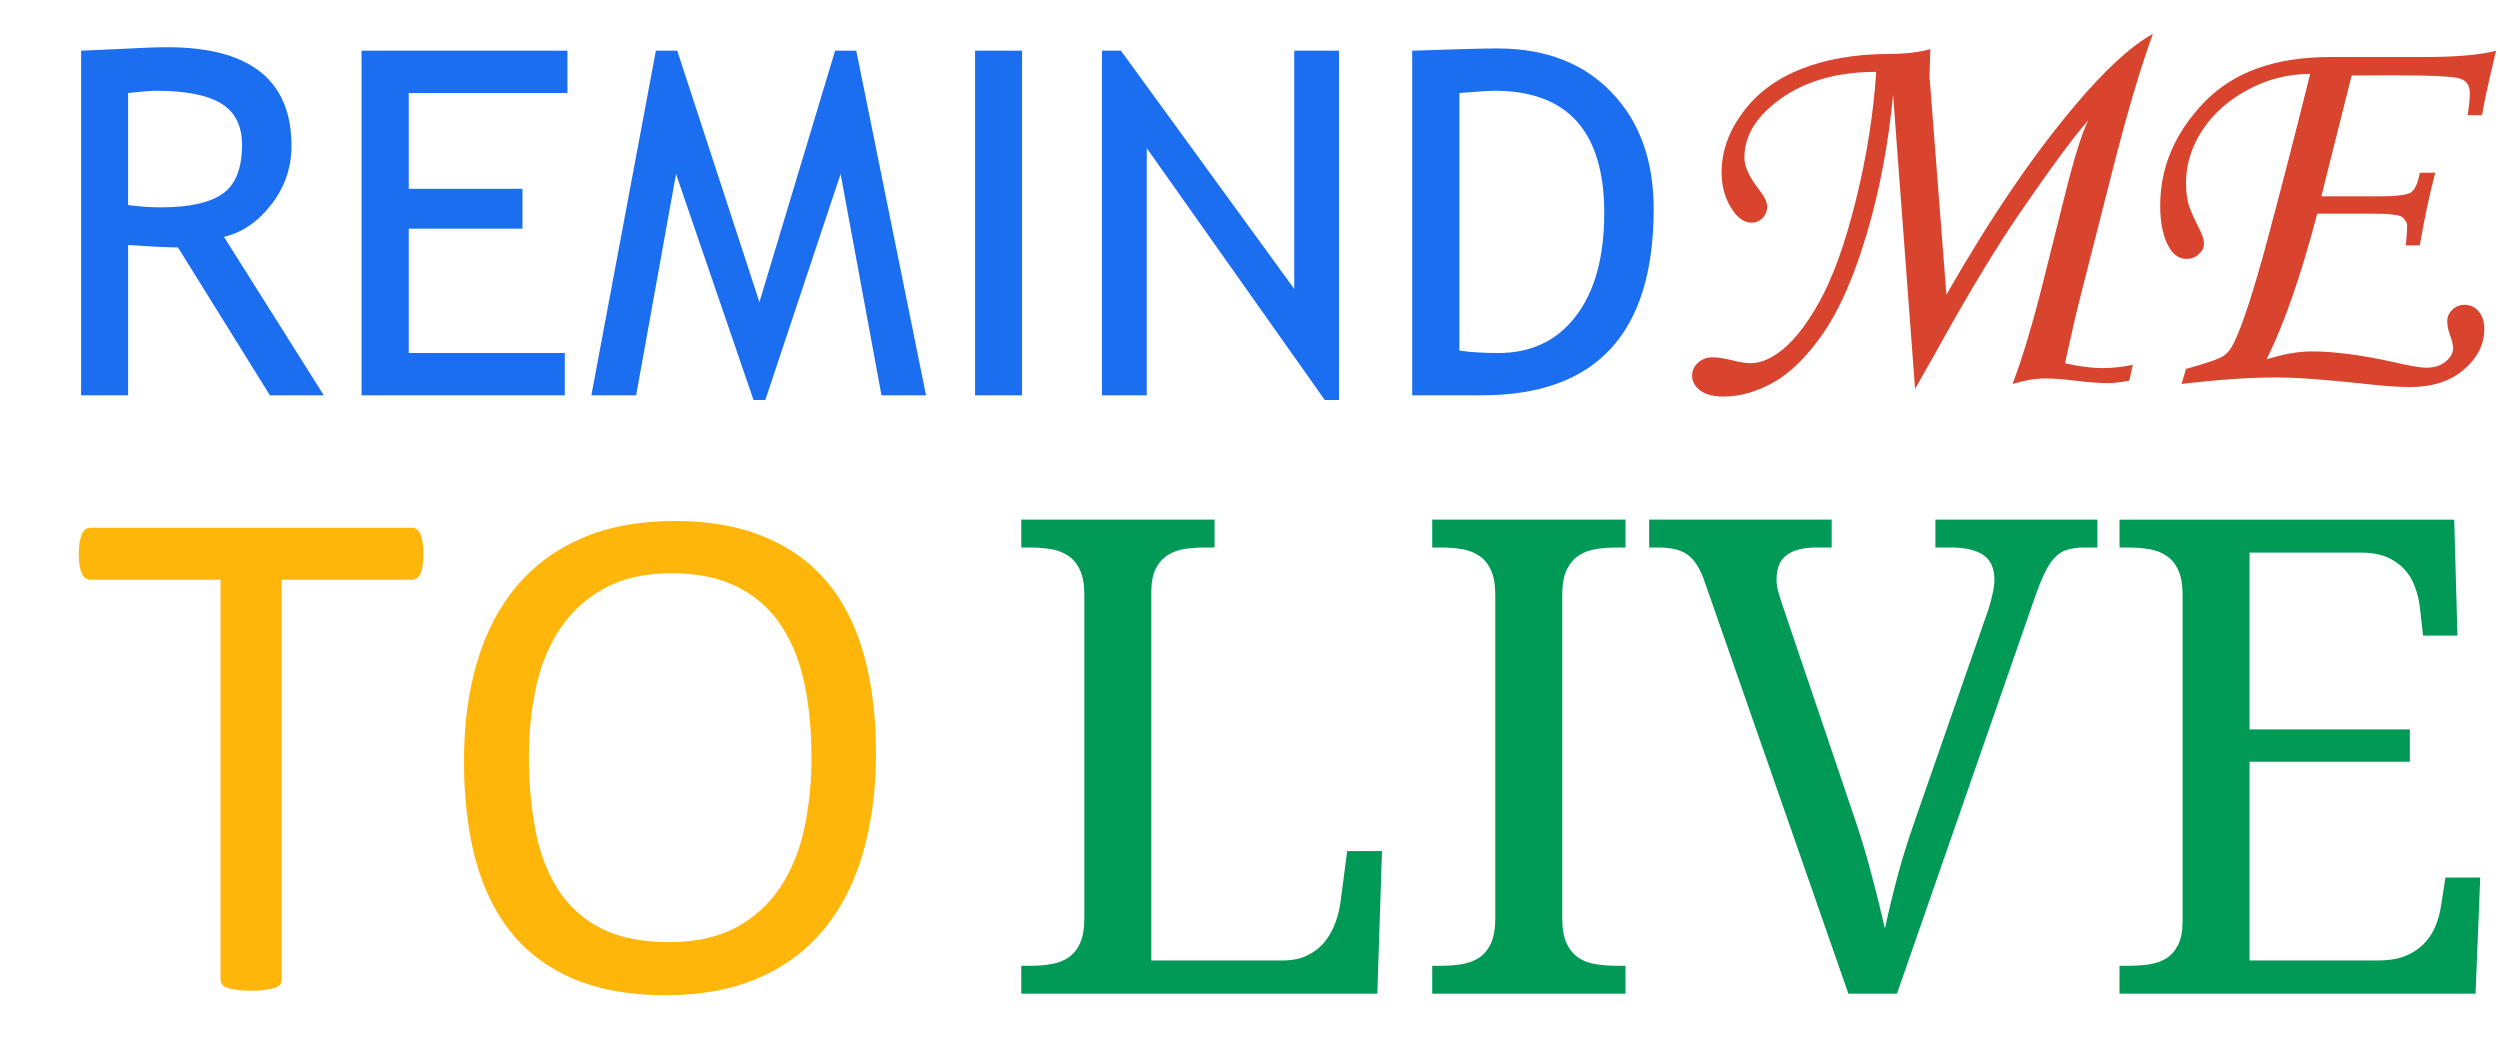
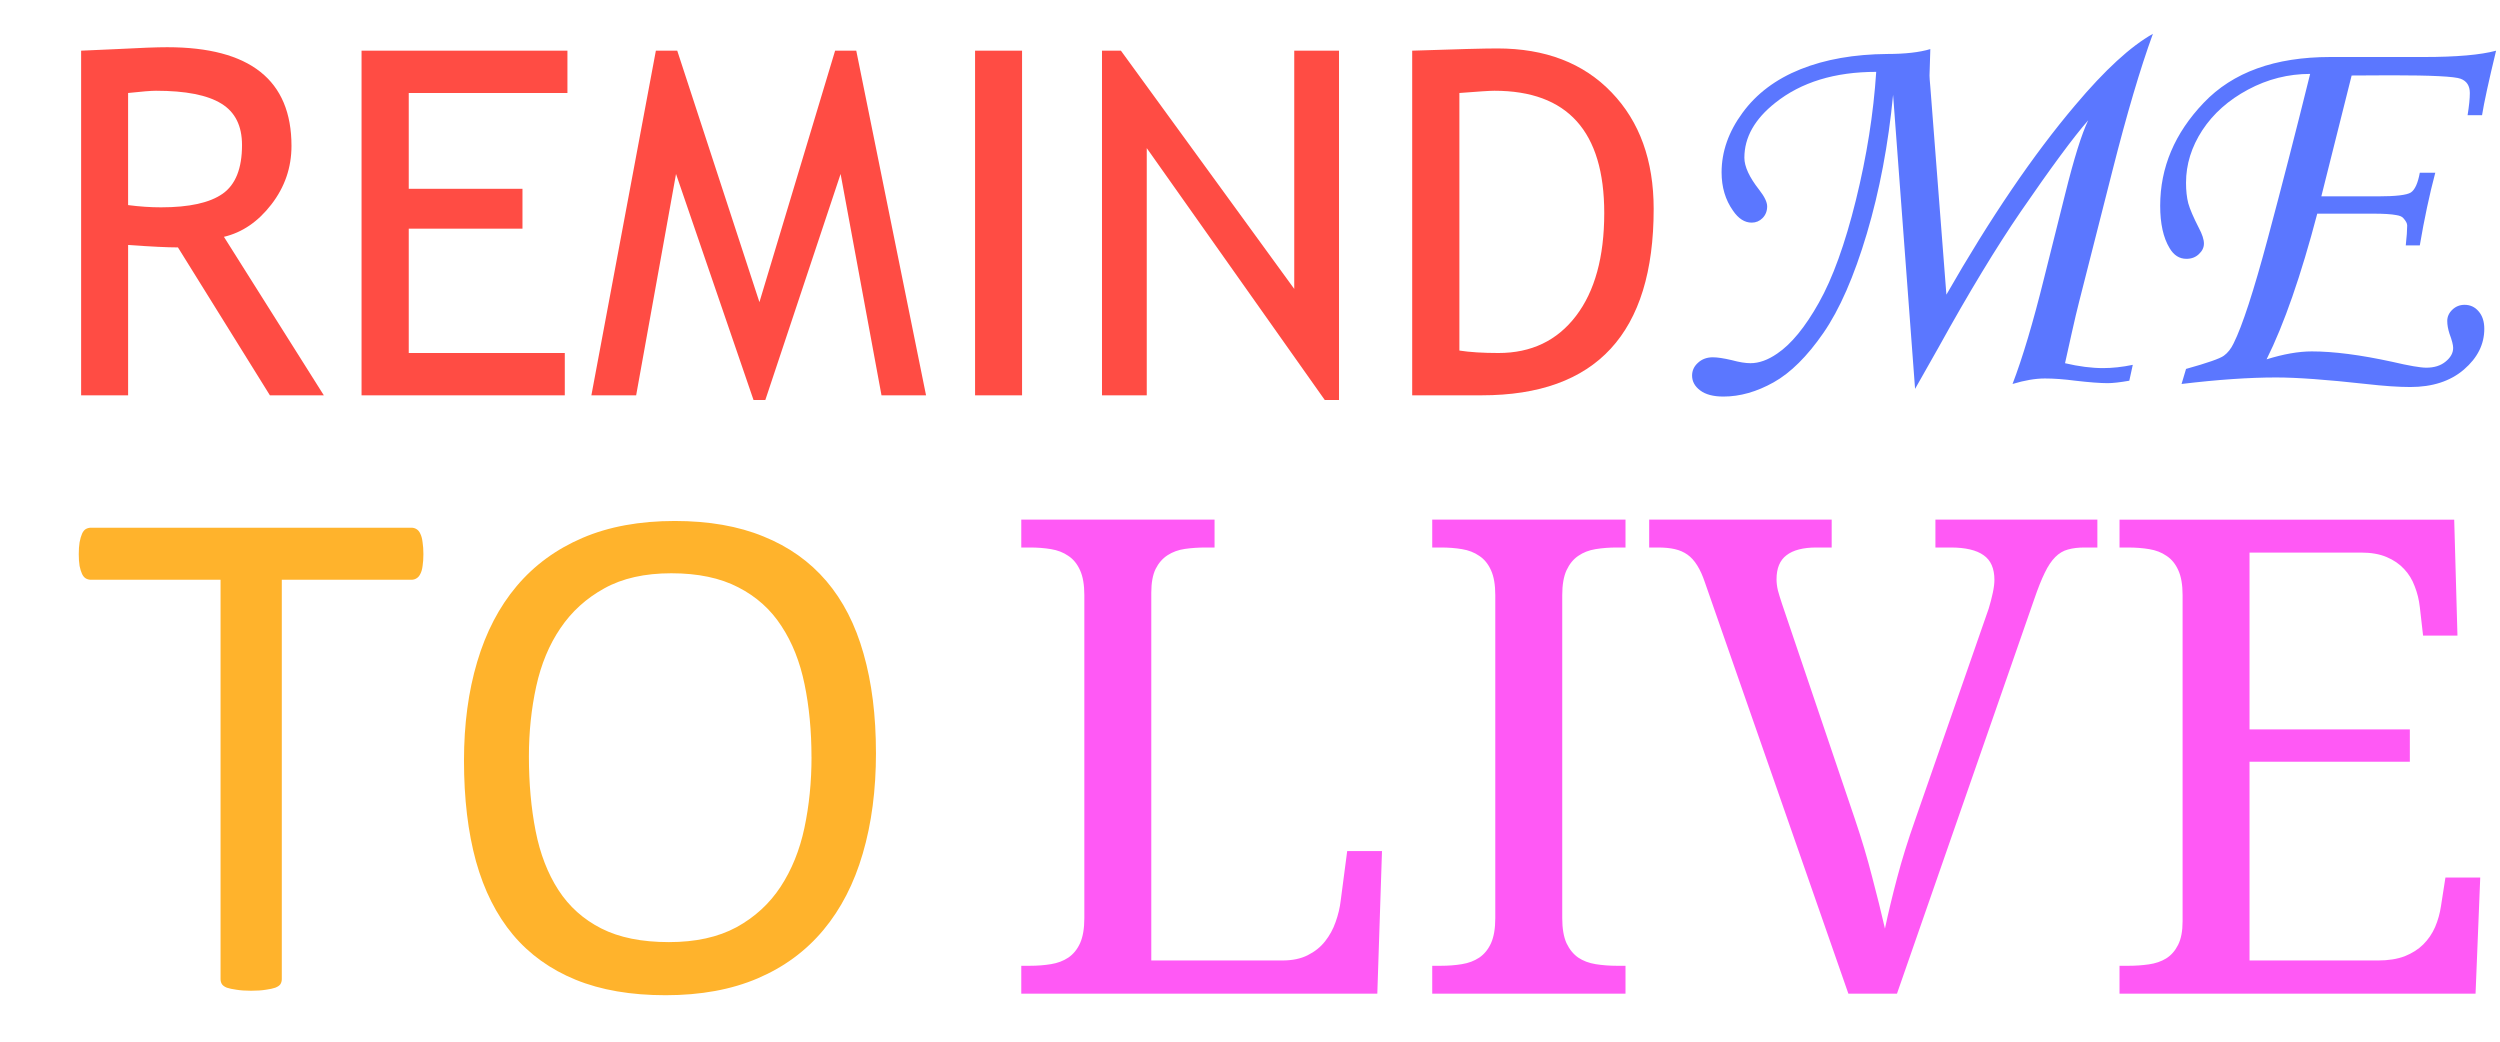
<svg xmlns="http://www.w3.org/2000/svg" version="1.1" viewBox="0.0 0.0 192.0 80.0" fill="none" stroke="none" stroke-linecap="square" stroke-miterlimit="10">
  <clipPath id="p.0">
    <path d="m0 0l192.0 0l0 80.0l-192.0 0l0 -80.0z" clip-rule="nonzero" />
  </clipPath>
  <g clip-path="url(#p.0)">
    <path fill="#000000" fill-opacity="0.0" d="m0 0l192.751 0l0 80.0l-192.751 0z" fill-rule="nonzero" />
    <path fill="#000000" fill-opacity="0.0" d="m-5.662 -14.479l145.984 0l0 46.677l-145.984 0z" fill-rule="nonzero" />
-     <path fill="#1a6eef" d="m20.729 30.361l-7.062 -11.359q-1.203 0 -3.828 -0.188l0 11.547l-3.609 0l0 -26.469q0.203 0 2.812 -0.125q2.609 -0.141 3.797 -0.141q9.547 0 9.547 7.578q0 2.5 -1.547 4.5q-1.531 1.984 -3.641 2.484l7.672 12.172l-4.141 0zm-10.891 -23.219l0 8.609q1.312 0.172 2.531 0.172q3.25 0 4.734 -1.047q1.484 -1.047 1.484 -3.734q0 -2.219 -1.594 -3.188q-1.594 -0.984 -5.016 -0.984q-0.547 0 -2.141 0.172zm21.554 0l0 7.359l8.734 0l0 3.062l-8.734 0l0 9.547l11.984 0l0 3.25l-15.609 0l0 -26.469l15.812 0l0 3.25l-12.188 0zm36.307 23.219l-3.141 -17.0l-5.781 17.359l-0.906 0l-5.953 -17.359l-3.062 17.0l-3.438 0l4.953 -26.469l1.641 0l6.312 19.312l5.812 -19.312l1.625 0l5.359 26.469l-3.422 0zm7.186 0l0 -26.469l3.609 0l0 26.469l-3.609 0zm26.858 0.359l-13.672 -19.344l0 18.984l-3.438 0l0 -26.469l1.453 0l13.312 18.297l0 -18.297l3.438 0l0 26.828l-1.094 0zm12.057 -0.359l-5.344 0l0 -26.469q5.109 -0.172 6.531 -0.172q5.547 0 8.781 3.375q3.234 3.359 3.234 8.953q0 14.312 -13.203 14.312zm-1.719 -23.219l0 19.781q1.203 0.188 3.0 0.188q3.781 0 5.953 -2.844q2.172 -2.844 2.172 -7.906q0 -9.391 -8.438 -9.391q-0.5 0 -2.688 0.172z" fill-rule="nonzero" />
+     <path fill="#ff4c44" d="m20.729 30.361l-7.062 -11.359q-1.203 0 -3.828 -0.188l0 11.547l-3.609 0l0 -26.469q0.203 0 2.812 -0.125q2.609 -0.141 3.797 -0.141q9.547 0 9.547 7.578q0 2.5 -1.547 4.5q-1.531 1.984 -3.641 2.484l7.672 12.172l-4.141 0zm-10.891 -23.219l0 8.609q1.312 0.172 2.531 0.172q3.25 0 4.734 -1.047q1.484 -1.047 1.484 -3.734q0 -2.219 -1.594 -3.188q-1.594 -0.984 -5.016 -0.984q-0.547 0 -2.141 0.172zm21.554 0l0 7.359l8.734 0l0 3.062l-8.734 0l0 9.547l11.984 0l0 3.25l-15.609 0l0 -26.469l15.812 0l0 3.25l-12.188 0zm36.307 23.219l-3.141 -17.0l-5.781 17.359l-0.906 0l-5.953 -17.359l-3.062 17.0l-3.438 0l4.953 -26.469l1.641 0l6.312 19.312l5.812 -19.312l1.625 0l5.359 26.469l-3.422 0zm7.186 0l0 -26.469l3.609 0l0 26.469l-3.609 0zm26.858 0.359l-13.672 -19.344l0 18.984l-3.438 0l0 -26.469l1.453 0l13.312 18.297l0 -18.297l3.438 0l0 26.828l-1.094 0zm12.057 -0.359l-5.344 0l0 -26.469q5.109 -0.172 6.531 -0.172q5.547 0 8.781 3.375q3.234 3.359 3.234 8.953q0 14.312 -13.203 14.312zm-1.719 -23.219l0 19.781q1.203 0.188 3.0 0.188q3.781 0 5.953 -2.844q2.172 -2.844 2.172 -7.906q0 -9.391 -8.438 -9.391q-0.5 0 -2.688 0.172z" fill-rule="nonzero" />
    <path fill="#000000" fill-opacity="0.0" d="m118.248 -20.973l84.063 0l0 42.457l-84.063 0z" fill-rule="nonzero" />
-     <path fill="#d8442e" d="m147.077 29.862l-1.688 -22.578q-0.547 5.703 -2.016 10.656q-1.469 4.938 -3.344 7.641q-1.859 2.688 -3.812 3.781q-1.953 1.094 -3.859 1.094q-1.156 0 -1.781 -0.469q-0.625 -0.469 -0.625 -1.141q0 -0.578 0.453 -0.984q0.453 -0.422 1.141 -0.422q0.516 0 1.453 0.219q0.859 0.234 1.438 0.234q0.984 0 2.047 -0.734q1.625 -1.094 3.203 -3.906q1.594 -2.828 2.844 -7.875q1.25 -5.062 1.562 -9.859q-4.766 0 -7.75 2.375q-2.375 1.875 -2.375 4.219q0 1.016 1.141 2.469q0.609 0.781 0.609 1.266q0 0.547 -0.359 0.906q-0.344 0.344 -0.828 0.344q-0.812 0 -1.438 -0.922q-0.875 -1.234 -0.875 -2.938q0 -2.391 1.609 -4.578q1.609 -2.203 4.453 -3.344q2.844 -1.141 6.672 -1.172q2.047 0 3.297 -0.375q-0.062 1.891 -0.062 2.031q0 0.203 0.062 0.875l1.234 15.953q5.062 -8.844 9.891 -14.547q3.422 -4.062 5.969 -5.484q-1.453 3.984 -3.109 10.516l-2.562 10.078q-0.219 0.844 -0.578 2.453l-0.5 2.25q1.594 0.375 2.922 0.375q1.078 0 2.281 -0.25l-0.266 1.219q-1.078 0.188 -1.656 0.188q-0.859 0 -2.484 -0.188q-1.312 -0.172 -2.344 -0.172q-1.094 0 -2.484 0.422q1.156 -3.016 2.422 -8.125l1.609 -6.422q1.031 -4.156 1.781 -5.703q-1.672 1.906 -5.172 7.0q-2.828 4.125 -6.312 10.422l-1.812 3.203zm43.543 -21.016l-1.109 0q0.172 -1.062 0.172 -1.703q0 -0.828 -0.703 -1.094q-0.703 -0.266 -5.312 -0.266l-3.062 0.016l-2.328 9.281l4.344 0q2.062 0 2.531 -0.297q0.469 -0.312 0.688 -1.516l1.188 0q-0.672 2.531 -1.188 5.578l-1.078 0q0.109 -0.984 0.109 -1.531q0 -0.234 -0.297 -0.562q-0.141 -0.172 -0.547 -0.234q-0.562 -0.109 -1.766 -0.109l-4.297 0q-1.875 7.141 -3.891 11.188q1.953 -0.609 3.469 -0.609q2.516 0 6.172 0.797q1.938 0.453 2.625 0.453q0.922 0 1.484 -0.469q0.578 -0.469 0.578 -1.047q0 -0.344 -0.281 -1.094q-0.172 -0.531 -0.172 -0.984q0 -0.484 0.391 -0.859q0.391 -0.375 0.938 -0.375q0.656 0 1.078 0.5q0.438 0.5 0.438 1.344q0 1.781 -1.562 3.125q-1.562 1.344 -4.125 1.344q-1.344 0 -3.406 -0.234q-4.516 -0.5 -6.891 -0.5q-3.109 0 -7.266 0.5l0.344 -1.156q2.469 -0.688 2.906 -1.016q0.453 -0.328 0.75 -0.953q1.0 -2.0 2.609 -8.0q1.609 -6.0 3.266 -12.688q-2.516 0 -4.766 1.203q-2.25 1.203 -3.516 3.125q-1.25 1.922 -1.25 4.031q0 0.906 0.172 1.578q0.188 0.672 0.812 1.891q0.391 0.734 0.391 1.203q0 0.453 -0.391 0.812q-0.375 0.359 -0.953 0.359q-0.812 0 -1.297 -0.828q-0.719 -1.188 -0.719 -3.25q0 -4.406 3.344 -7.906q3.344 -3.516 9.719 -3.516l7.203 0q3.734 0 5.531 -0.484q-0.844 3.484 -1.078 4.953z" fill-rule="nonzero" />
+     <path fill="#5b77ff" d="m147.077 29.862l-1.688 -22.578q-0.547 5.703 -2.016 10.656q-1.469 4.938 -3.344 7.641q-1.859 2.688 -3.812 3.781q-1.953 1.094 -3.859 1.094q-1.156 0 -1.781 -0.469q-0.625 -0.469 -0.625 -1.141q0 -0.578 0.453 -0.984q0.453 -0.422 1.141 -0.422q0.516 0 1.453 0.219q0.859 0.234 1.438 0.234q0.984 0 2.047 -0.734q1.625 -1.094 3.203 -3.906q1.594 -2.828 2.844 -7.875q1.25 -5.062 1.562 -9.859q-4.766 0 -7.75 2.375q-2.375 1.875 -2.375 4.219q0 1.016 1.141 2.469q0.609 0.781 0.609 1.266q0 0.547 -0.359 0.906q-0.344 0.344 -0.828 0.344q-0.812 0 -1.438 -0.922q-0.875 -1.234 -0.875 -2.937q0 -2.391 1.609 -4.578q1.609 -2.203 4.453 -3.344q2.844 -1.141 6.672 -1.172q2.047 0 3.297 -0.375q-0.062 1.891 -0.062 2.031q0 0.203 0.062 0.875l1.234 15.953q5.062 -8.844 9.891 -14.547q3.422 -4.063 5.969 -5.484q-1.453 3.984 -3.109 10.516l-2.562 10.078q-0.219 0.844 -0.578 2.453l-0.5 2.25q1.594 0.375 2.922 0.375q1.078 0 2.281 -0.25l-0.266 1.219q-1.078 0.188 -1.656 0.188q-0.859 0 -2.484 -0.188q-1.312 -0.172 -2.344 -0.172q-1.094 0 -2.484 0.422q1.156 -3.016 2.422 -8.125l1.609 -6.422q1.031 -4.156 1.781 -5.703q-1.672 1.906 -5.172 7q-2.828 4.125 -6.312 10.422l-1.812 3.203zm43.543 -21.016l-1.109 0q0.172 -1.063 0.172 -1.703q0 -0.828 -0.703 -1.094q-0.703 -0.266 -5.312 -0.266l-3.062 0.016l-2.328 9.281l4.344 0q2.062 0 2.531 -0.297q0.469 -0.312 0.688 -1.516l1.188 0q-0.672 2.531 -1.188 5.578l-1.078 0q0.109 -0.984 0.109 -1.531q0 -0.234 -0.297 -0.562q-0.141 -0.172 -0.547 -0.234q-0.562 -0.109 -1.766 -0.109l-4.297 0q-1.875 7.141 -3.891 11.188q1.953 -0.609 3.469 -0.609q2.516 0 6.172 0.797q1.938 0.453 2.625 0.453q0.922 0 1.484 -0.469q0.578 -0.469 0.578 -1.047q0 -0.344 -0.281 -1.094q-0.172 -0.531 -0.172 -0.984q0 -0.484 0.391 -0.859q0.391 -0.375 0.938 -0.375q0.656 0 1.078 0.5q0.438 0.5 0.438 1.344q0 1.781 -1.562 3.125q-1.562 1.344 -4.125 1.344q-1.344 0 -3.406 -0.234q-4.516 -0.5 -6.891 -0.5q-3.109 0 -7.266 0.5l0.344 -1.156q2.469 -0.688 2.906 -1.016q0.453 -0.328 0.75 -0.953q1.0 -2.0 2.609 -8.0q1.609 -6 3.266 -12.688q-2.516 0 -4.766 1.203q-2.25 1.203 -3.516 3.125q-1.25 1.922 -1.25 4.031q0 0.906 0.172 1.578q0.188 0.672 0.812 1.891q0.391 0.734 0.391 1.203q0 0.453 -0.391 0.812q-0.375 0.359 -0.953 0.359q-0.812 0 -1.297 -0.828q-0.719 -1.188 -0.719 -3.25q0 -4.406 3.344 -7.906q3.344 -3.516 9.719 -3.516l7.203 0q3.734 0 5.531 -0.484q-0.844 3.484 -1.078 4.953z" fill-rule="nonzero" />
    <path fill="#000000" fill-opacity="0.0" d="m-3.358 13.157l84.063 0l0 52.378l-84.063 0z" fill-rule="nonzero" />
-     <path fill="#ffb60b" d="m32.517 42.558q0 0.516 -0.062 0.906q-0.047 0.375 -0.172 0.609q-0.109 0.234 -0.297 0.344q-0.172 0.109 -0.391 0.109l-9.953 0l0 30.672q0 0.219 -0.109 0.391q-0.109 0.156 -0.391 0.266q-0.266 0.094 -0.719 0.156q-0.453 0.078 -1.141 0.078q-0.656 0 -1.125 -0.078q-0.453 -0.062 -0.734 -0.156q-0.266 -0.109 -0.375 -0.266q-0.109 -0.172 -0.109 -0.391l0 -30.672l-9.953 0q-0.219 0 -0.406 -0.109q-0.172 -0.109 -0.281 -0.344q-0.109 -0.234 -0.188 -0.609q-0.062 -0.391 -0.062 -0.906q0 -0.516 0.062 -0.906q0.078 -0.406 0.188 -0.656q0.109 -0.25 0.281 -0.359q0.188 -0.109 0.406 -0.109l24.609 0q0.219 0 0.391 0.109q0.187 0.109 0.297 0.359q0.125 0.25 0.172 0.656q0.062 0.391 0.062 0.906zm34.758 15.25q0 4.297 -1.016 7.75q-1.0 3.438 -3.016 5.859q-2.016 2.422 -5.047 3.719q-3.031 1.297 -7.078 1.297q-4.0 0 -6.906 -1.188q-2.906 -1.188 -4.812 -3.453q-1.906 -2.281 -2.844 -5.641q-0.922 -3.359 -0.922 -7.734q0 -4.188 1.016 -7.594q1.016 -3.422 3.031 -5.812q2.031 -2.406 5.062 -3.703q3.031 -1.297 7.078 -1.297q3.922 0 6.812 1.188q2.906 1.172 4.828 3.422q1.922 2.25 2.859 5.578q0.953 3.328 0.953 7.609zm-4.953 0.328q0 -3.0 -0.531 -5.578q-0.531 -2.594 -1.781 -4.484q-1.234 -1.906 -3.312 -2.969q-2.078 -1.078 -5.141 -1.078q-3.062 0 -5.141 1.156q-2.078 1.141 -3.375 3.062q-1.297 1.906 -1.859 4.469q-0.562 2.562 -0.562 5.375q0 3.109 0.516 5.734q0.516 2.625 1.75 4.531q1.234 1.906 3.297 2.953q2.062 1.047 5.188 1.047q3.078 0 5.188 -1.141q2.109 -1.156 3.391 -3.109q1.281 -1.953 1.828 -4.516q0.547 -2.578 0.547 -5.453z" fill-rule="nonzero" />
+     <path fill="#ffb32c" d="m32.517 42.558q0 0.516 -0.062 0.906q-0.047 0.375 -0.172 0.609q-0.109 0.234 -0.297 0.344q-0.172 0.109 -0.391 0.109l-9.953 0l0 30.672q0 0.219 -0.109 0.391q-0.109 0.156 -0.391 0.266q-0.266 0.094 -0.719 0.156q-0.453 0.078 -1.141 0.078q-0.656 0 -1.125 -0.078q-0.453 -0.062 -0.734 -0.156q-0.266 -0.109 -0.375 -0.266q-0.109 -0.172 -0.109 -0.391l0 -30.672l-9.953 0q-0.219 0 -0.406 -0.109q-0.172 -0.109 -0.281 -0.344q-0.109 -0.234 -0.188 -0.609q-0.062 -0.391 -0.062 -0.906q0 -0.516 0.062 -0.906q0.078 -0.406 0.188 -0.656q0.109 -0.25 0.281 -0.359q0.188 -0.109 0.406 -0.109l24.609 0q0.219 0 0.391 0.109q0.187 0.109 0.297 0.359q0.125 0.25 0.172 0.656q0.062 0.391 0.062 0.906zm34.758 15.25q0 4.297 -1.016 7.75q-1.0 3.438 -3.016 5.859q-2.016 2.422 -5.047 3.719q-3.031 1.297 -7.078 1.297q-4.0 0 -6.906 -1.188q-2.906 -1.188 -4.812 -3.453q-1.906 -2.281 -2.844 -5.641q-0.922 -3.359 -0.922 -7.734q0 -4.188 1.016 -7.594q1.016 -3.422 3.031 -5.812q2.031 -2.406 5.062 -3.703q3.031 -1.297 7.078 -1.297q3.922 0 6.812 1.188q2.906 1.172 4.828 3.422q1.922 2.25 2.859 5.578q0.953 3.328 0.953 7.609zm-4.953 0.328q0 -3.0 -0.531 -5.578q-0.531 -2.594 -1.781 -4.484q-1.234 -1.906 -3.312 -2.969q-2.078 -1.078 -5.141 -1.078q-3.062 0 -5.141 1.156q-2.078 1.141 -3.375 3.062q-1.297 1.906 -1.859 4.469q-0.562 2.562 -0.562 5.375q0 3.109 0.516 5.734q0.516 2.625 1.75 4.531q1.234 1.906 3.297 2.953q2.062 1.047 5.188 1.047q3.078 0 5.188 -1.141q2.109 -1.156 3.391 -3.109q1.281 -1.953 1.828 -4.516q0.547 -2.578 0.547 -5.453z" fill-rule="nonzero" />
    <path fill="#000000" fill-opacity="0.0" d="m67.497 18.673l145.984 0l0 52.378l-145.984 0z" fill-rule="nonzero" />
-     <path fill="#009956" d="m78.434 76.313l0 -2.141l0.656 0q0.875 0 1.625 -0.125q0.766 -0.125 1.328 -0.5q0.578 -0.391 0.906 -1.109q0.328 -0.734 0.328 -1.922l0 -24.812q0 -1.188 -0.328 -1.906q-0.328 -0.734 -0.906 -1.109q-0.562 -0.391 -1.328 -0.516q-0.75 -0.125 -1.625 -0.125l-0.656 0l0 -2.141l14.844 0l0 2.141l-0.672 0q-0.844 0 -1.609 0.109q-0.75 0.109 -1.328 0.484q-0.578 0.375 -0.922 1.062q-0.328 0.688 -0.328 1.812l0 28.25l10.062 0q1.156 0 1.953 -0.406q0.812 -0.406 1.328 -1.062q0.531 -0.672 0.812 -1.484q0.297 -0.828 0.391 -1.641l0.5 -3.812l2.672 0l-0.359 10.953l-27.344 0zm31.561 0l0 -2.141l0.656 0q0.875 0 1.625 -0.125q0.766 -0.125 1.328 -0.5q0.578 -0.391 0.906 -1.109q0.328 -0.734 0.328 -1.922l0 -24.812q0 -1.188 -0.328 -1.906q-0.328 -0.734 -0.906 -1.109q-0.562 -0.391 -1.328 -0.516q-0.75 -0.125 -1.625 -0.125l-0.656 0l0 -2.141l14.844 0l0 2.141l-0.672 0q-0.844 0 -1.625 0.125q-0.766 0.125 -1.328 0.516q-0.562 0.375 -0.906 1.109q-0.328 0.719 -0.328 1.906l0 24.812q0 1.188 0.328 1.922q0.344 0.719 0.906 1.109q0.562 0.375 1.328 0.5q0.781 0.125 1.625 0.125l0.672 0l0 2.141l-14.844 0zm31.96 0l-11.016 -31.578q-0.266 -0.797 -0.594 -1.312q-0.328 -0.531 -0.75 -0.828q-0.422 -0.297 -0.969 -0.422q-0.547 -0.125 -1.297 -0.125l-0.672 0l0 -2.141l14.016 0l0 2.141l-1.172 0q-1.531 0 -2.297 0.594q-0.766 0.578 -0.766 1.844q0 0.422 0.109 0.875q0.125 0.453 0.312 1.016l5.609 16.562q0.766 2.266 1.312 4.406q0.562 2.125 0.984 3.969q0.391 -1.844 0.938 -3.906q0.547 -2.078 1.391 -4.469l5.641 -16.203q0.188 -0.625 0.312 -1.203q0.125 -0.578 0.125 -1.0q0 -1.312 -0.828 -1.891q-0.828 -0.594 -2.531 -0.594l-1.172 0l0 -2.141l12.438 0l0 2.141l-0.984 0q-0.734 0 -1.281 0.156q-0.531 0.141 -0.969 0.578q-0.438 0.438 -0.812 1.219q-0.375 0.766 -0.797 2.0l-10.547 30.312l-3.734 0zm30.808 -2.547l9.844 0q1.219 0 2.078 -0.328q0.859 -0.344 1.422 -0.906q0.578 -0.578 0.906 -1.328q0.328 -0.766 0.453 -1.609l0.344 -2.203l2.672 0l-0.359 8.922l-27.344 0l0 -2.141l0.656 0q0.844 0 1.594 -0.109q0.766 -0.109 1.328 -0.453q0.578 -0.359 0.922 -1.047q0.344 -0.688 0.344 -1.797l0 -25.062q0 -1.188 -0.328 -1.906q-0.328 -0.734 -0.906 -1.109q-0.562 -0.391 -1.328 -0.516q-0.75 -0.125 -1.625 -0.125l-0.656 0l0 -2.141l25.703 0l0.25 8.906l-2.641 0l-0.25 -2.188q-0.094 -0.844 -0.391 -1.594q-0.281 -0.766 -0.812 -1.328q-0.531 -0.578 -1.344 -0.922q-0.812 -0.344 -1.953 -0.344l-8.578 0l0 13.578l12.312 0l0 2.484l-12.312 0l0 15.266z" fill-rule="nonzero" />
+     <path fill="#ff59f5" d="m78.434 76.313l0 -2.141l0.656 0q0.875 0 1.625 -0.125q0.766 -0.125 1.328 -0.5q0.578 -0.391 0.906 -1.109q0.328 -0.734 0.328 -1.922l0 -24.812q0 -1.188 -0.328 -1.906q-0.328 -0.734 -0.906 -1.109q-0.562 -0.391 -1.328 -0.516q-0.75 -0.125 -1.625 -0.125l-0.656 0l0 -2.141l14.844 0l0 2.141l-0.672 0q-0.844 0 -1.609 0.109q-0.75 0.109 -1.328 0.484q-0.578 0.375 -0.922 1.062q-0.328 0.688 -0.328 1.812l0 28.25l10.062 0q1.156 0 1.953 -0.406q0.812 -0.406 1.328 -1.062q0.531 -0.672 0.812 -1.484q0.297 -0.828 0.391 -1.641l0.5 -3.812l2.672 0l-0.359 10.953l-27.344 0zm31.561 0l0 -2.141l0.656 0q0.875 0 1.625 -0.125q0.766 -0.125 1.328 -0.5q0.578 -0.391 0.906 -1.109q0.328 -0.734 0.328 -1.922l0 -24.812q0 -1.188 -0.328 -1.906q-0.328 -0.734 -0.906 -1.109q-0.562 -0.391 -1.328 -0.516q-0.75 -0.125 -1.625 -0.125l-0.656 0l0 -2.141l14.844 0l0 2.141l-0.672 0q-0.844 0 -1.625 0.125q-0.766 0.125 -1.328 0.516q-0.562 0.375 -0.906 1.109q-0.328 0.719 -0.328 1.906l0 24.812q0 1.188 0.328 1.922q0.344 0.719 0.906 1.109q0.562 0.375 1.328 0.5q0.781 0.125 1.625 0.125l0.672 0l0 2.141l-14.844 0zm31.96 0l-11.016 -31.578q-0.266 -0.797 -0.594 -1.312q-0.328 -0.531 -0.75 -0.828q-0.422 -0.297 -0.969 -0.422q-0.547 -0.125 -1.297 -0.125l-0.672 0l0 -2.141l14.016 0l0 2.141l-1.172 0q-1.531 0 -2.297 0.594q-0.766 0.578 -0.766 1.844q0 0.422 0.109 0.875q0.125 0.453 0.312 1.016l5.609 16.562q0.766 2.266 1.312 4.406q0.562 2.125 0.984 3.969q0.391 -1.844 0.938 -3.906q0.547 -2.078 1.391 -4.469l5.641 -16.203q0.188 -0.625 0.312 -1.203q0.125 -0.578 0.125 -1.0q0 -1.312 -0.828 -1.891q-0.828 -0.594 -2.531 -0.594l-1.172 0l0 -2.141l12.438 0l0 2.141l-0.984 0q-0.734 0 -1.281 0.156q-0.531 0.141 -0.969 0.578q-0.438 0.438 -0.812 1.219q-0.375 0.766 -0.797 2.0l-10.547 30.312l-3.734 0zm30.808 -2.547l9.844 0q1.219 0 2.078 -0.328q0.859 -0.344 1.422 -0.906q0.578 -0.578 0.906 -1.328q0.328 -0.766 0.453 -1.609l0.344 -2.203l2.672 0l-0.359 8.922l-27.344 0l0 -2.141l0.656 0q0.844 0 1.594 -0.109q0.766 -0.109 1.328 -0.453q0.578 -0.359 0.922 -1.047q0.344 -0.688 0.344 -1.797l0 -25.062q0 -1.188 -0.328 -1.906q-0.328 -0.734 -0.906 -1.109q-0.562 -0.391 -1.328 -0.516q-0.75 -0.125 -1.625 -0.125l-0.656 0l0 -2.141l25.703 0l0.25 8.906l-2.641 0l-0.25 -2.188q-0.094 -0.844 -0.391 -1.594q-0.281 -0.766 -0.812 -1.328q-0.531 -0.578 -1.344 -0.922q-0.812 -0.344 -1.953 -0.344l-8.578 0l0 13.578l12.312 0l0 2.484l-12.312 0l0 15.266z" fill-rule="nonzero" />
  </g>
</svg>
